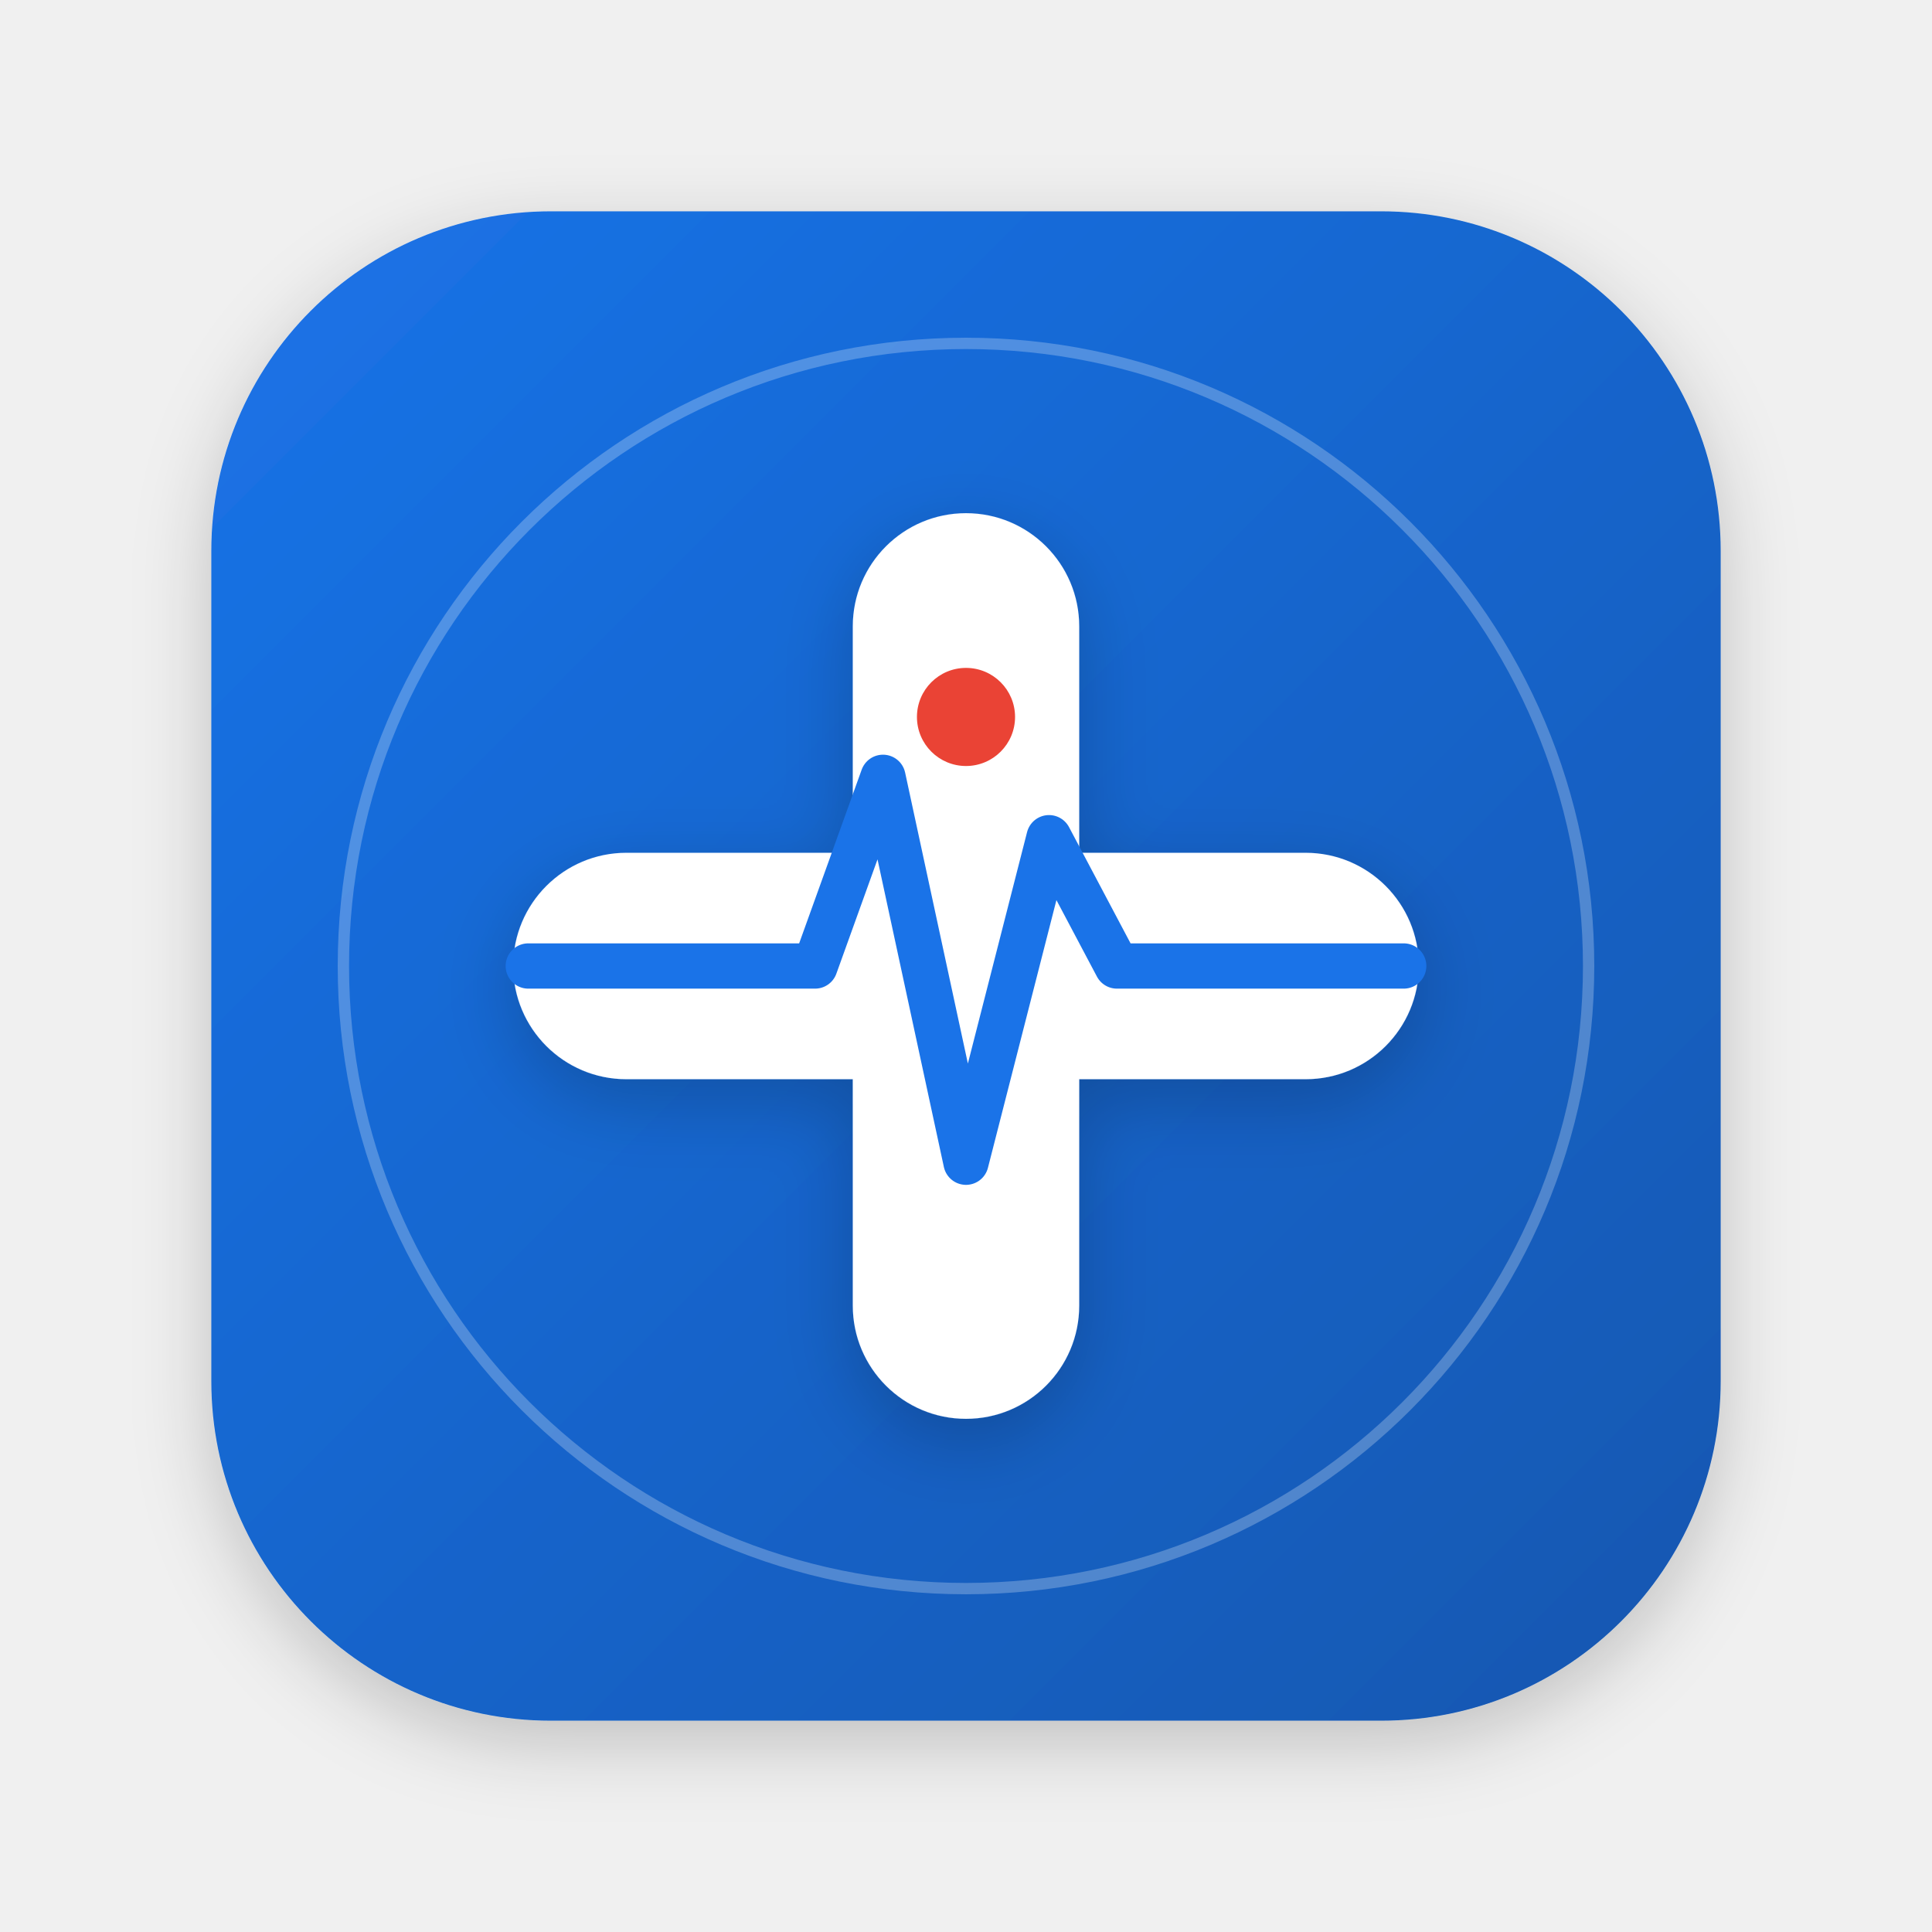
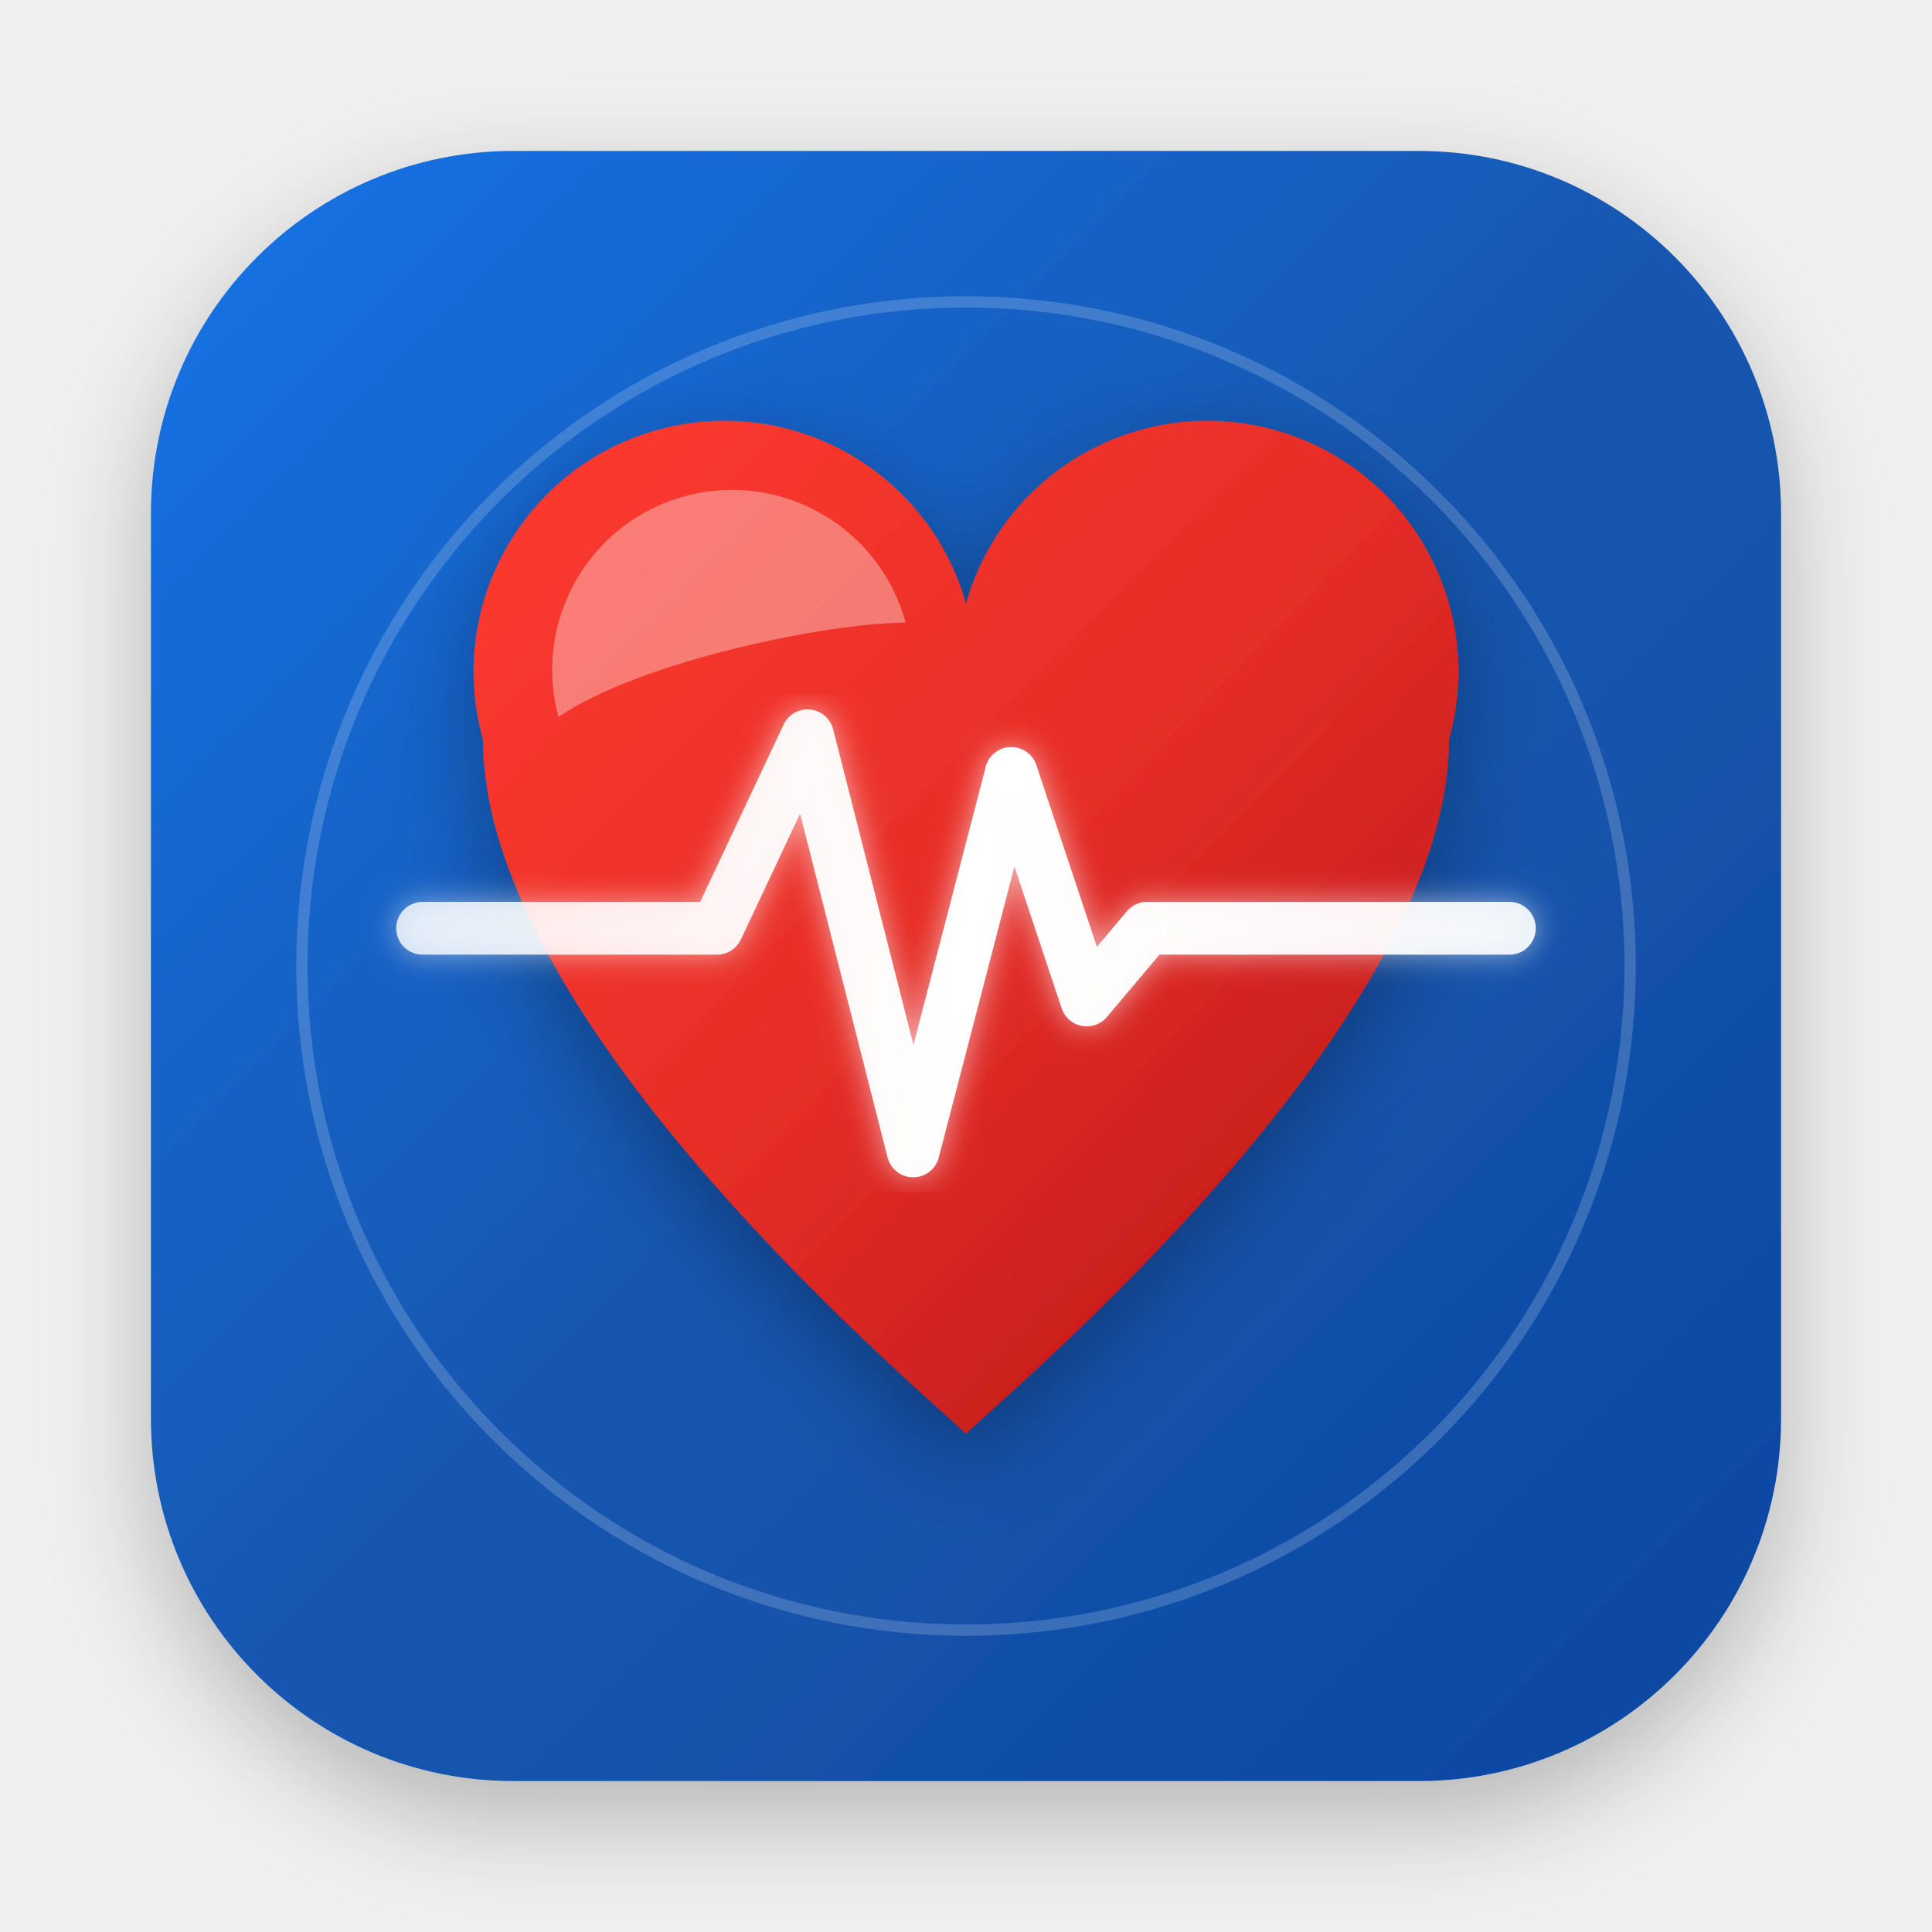
<svg xmlns="http://www.w3.org/2000/svg" viewBox="0 0 512 512" width="100%" height="100%">
  <defs>
-     <linearGradient id="medGrad" x1="0%" y1="0%" x2="100%" y2="100%">
+     <linearGradient id="bgGrad" x1="0%" y1="0%" x2="100%" y2="100%">
      <stop offset="0%" stop-color="#1A73E8" />
-       <stop offset="100%" stop-color="#1557B0" />
+       <stop offset="50%" stop-color="#1557B0" />
+       <stop offset="100%" stop-color="#0D47A1" />
    </linearGradient>
-     <filter id="shadow" x="-10%" y="-10%" width="120%" height="120%">
-       <feDropShadow dx="0" dy="6" stdDeviation="10" flood-color="#000000" flood-opacity="0.2" />
+     <linearGradient id="heartGrad" x1="0%" y1="0%" x2="100%" y2="100%">
+       <stop offset="0%" stop-color="#FF3B30" />
+       <stop offset="50%" stop-color="#E52D27" />
+       <stop offset="100%" stop-color="#B31217" />
+     </linearGradient>
+     <linearGradient id="pulseGrad" x1="0%" y1="0%" x2="100%" y2="0%">
+       <stop offset="0%" stop-color="#FFFFFF" stop-opacity="0.8" />
+       <stop offset="50%" stop-color="#FFFFFF" />
+       <stop offset="100%" stop-color="#FFFFFF" stop-opacity="0.9" />
+     </linearGradient>
+     <filter id="tileShadow" x="-15%" y="-15%" width="130%" height="130%">
+       <feDropShadow dx="0" dy="10" stdDeviation="14" flood-color="#000000" flood-opacity="0.25" />
+     </filter>
+     <filter id="heartShadow" x="-20%" y="-20%" width="140%" height="140%">
+       <feDropShadow dx="0" dy="8" stdDeviation="12" flood-color="#000000" flood-opacity="0.3" />
+     </filter>
+     <filter id="pulseGlow" x="-10%" y="-10%" width="120%" height="120%">
+       <feDropShadow dx="0" dy="0" stdDeviation="4" flood-color="#FFFFFF" flood-opacity="0.6" />
    </filter>
  </defs>
-   <rect x="56" y="56" width="400" height="400" rx="90" fill="url(#medGrad)" filter="url(#shadow)" />
-   <circle cx="256" cy="256" r="165" fill="none" stroke="#ffffff" stroke-width="3" stroke-opacity="0.25" />
-   <g filter="url(#shadow)">
-     <rect x="226" y="136" width="60" height="240" rx="30" fill="#ffffff" />
-     <rect x="136" y="226" width="240" height="60" rx="30" fill="#ffffff" />
+   <rect x="40" y="40" width="432" height="432" rx="96" fill="url(#bgGrad)" filter="url(#tileShadow)" />
+   <circle cx="256" cy="256" r="176" fill="none" stroke="#FFFFFF" stroke-width="3" stroke-opacity="0.18" />
+   <g filter="url(#heartShadow)">
+     <path d="M 256,380               C 246,370 128,272 128,196               A 64,64 0 0,1 256,160               A 64,64 0 0,1 384,196               C 384,272 266,370 256,380 Z" fill="url(#heartGrad)" />
  </g>
-   <path d="M 140 256 L 216 256 L 234 206 L 256 308 L 278 222 L 296 256 L 372 256" fill="none" stroke="#1A73E8" stroke-width="12" stroke-linecap="round" stroke-linejoin="round" />
-   <circle cx="256" cy="190" r="13" fill="#EA4335" />
+   <path d="M 148,190             A 46,46 0 0,1 240,165             C 220,165 170,175 148,190 Z" fill="#FFFFFF" opacity="0.35" />
+   <path d="M 112,246             L 190,246             L 214,195             L 242,305             L 268,205             L 288,265             L 304,246             L 400,246" fill="none" stroke="url(#pulseGrad)" stroke-width="14" stroke-linecap="round" stroke-linejoin="round" filter="url(#pulseGlow)" />
+   <circle cx="268" cy="205" r="7" fill="#FFFFFF" />
</svg>
